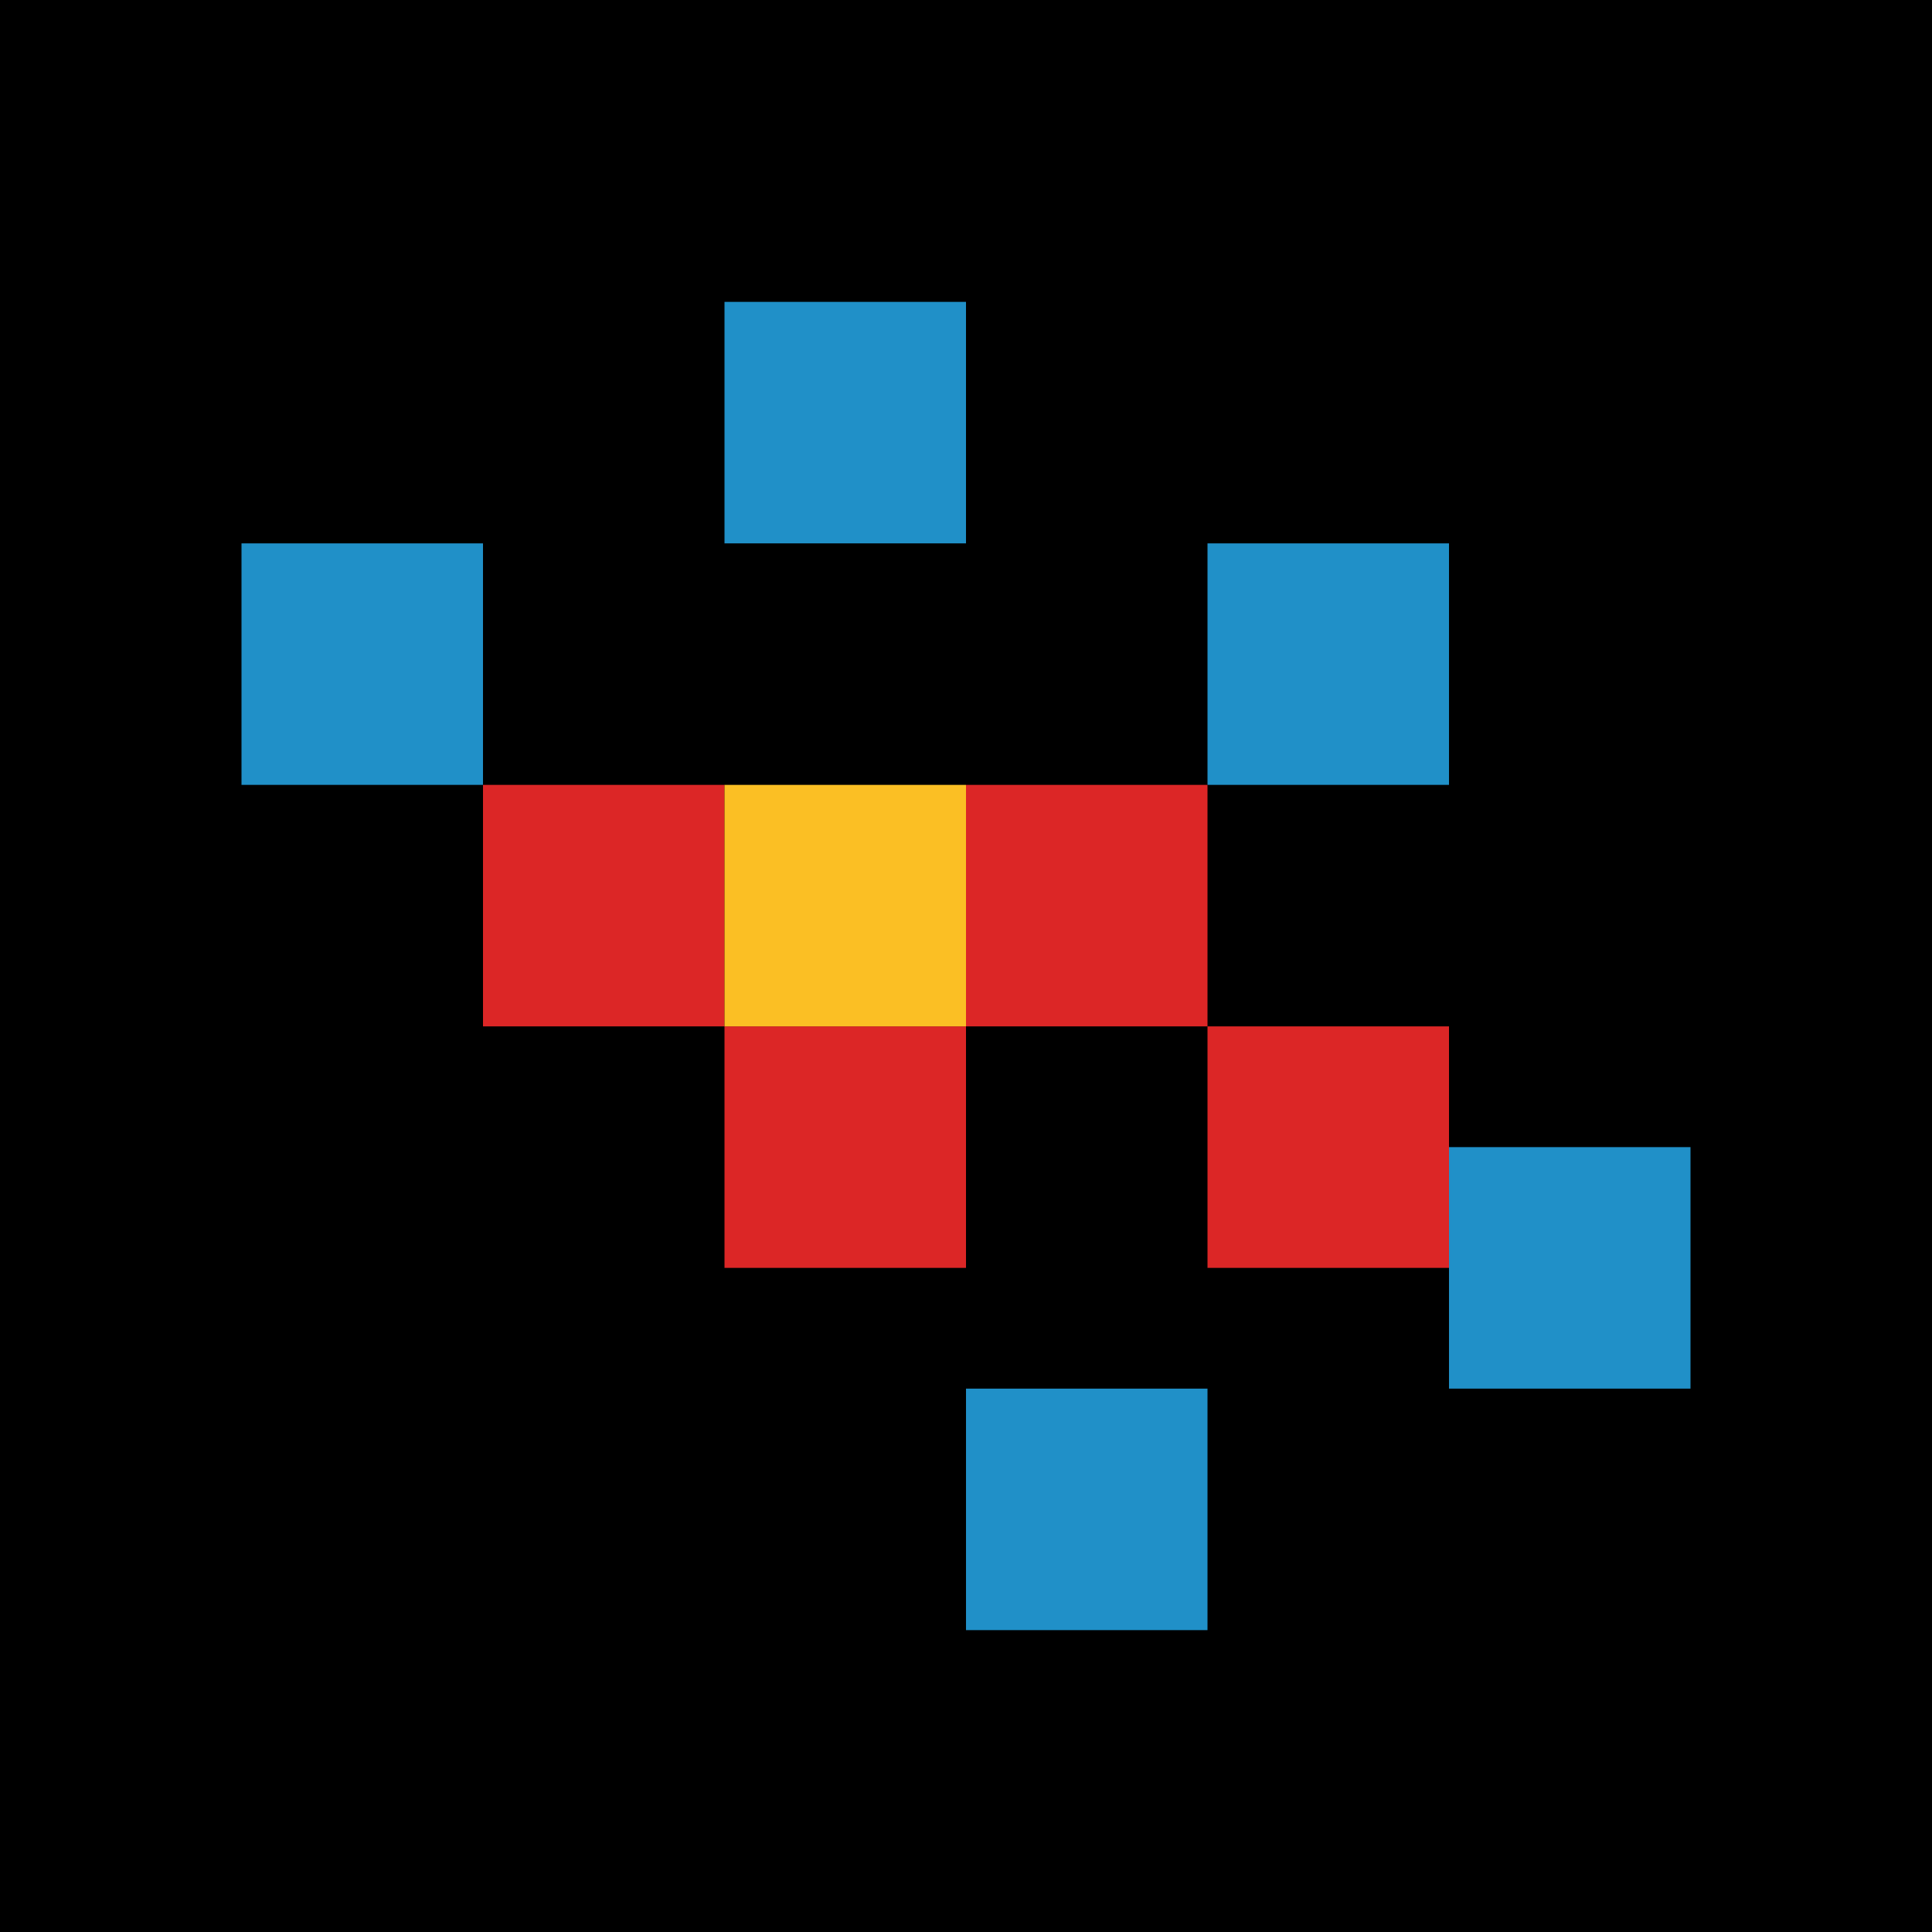
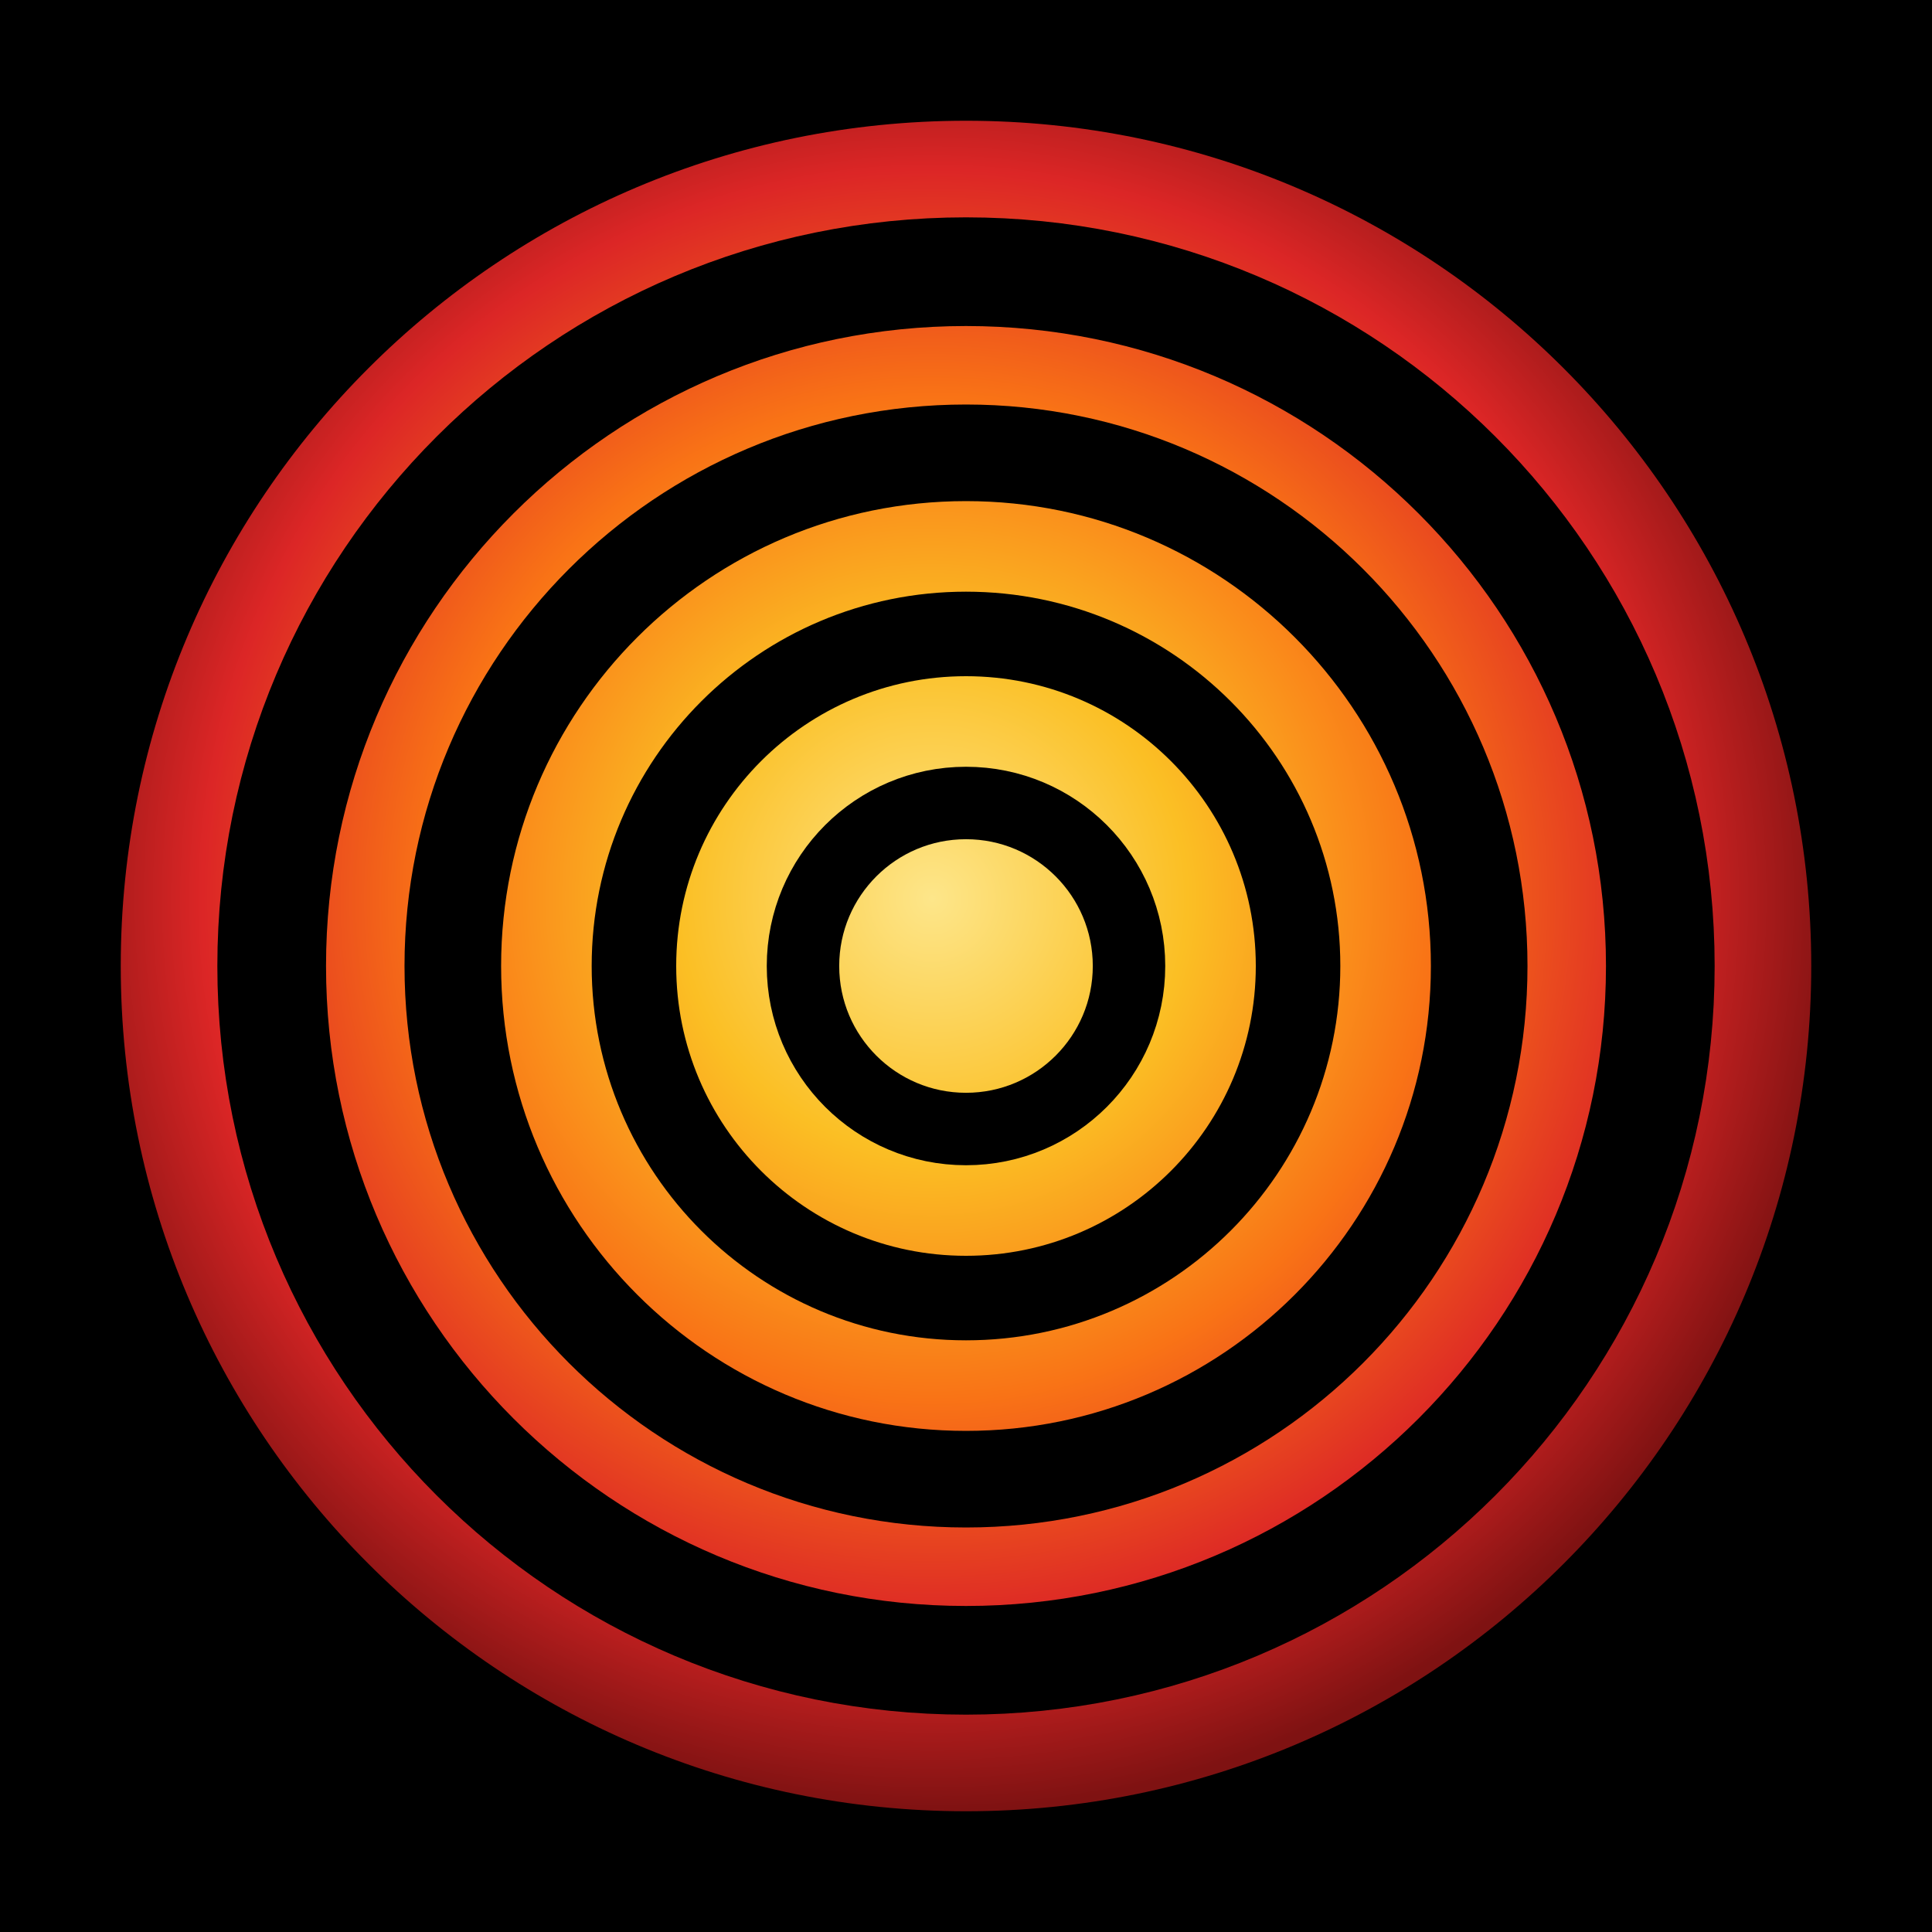
<svg xmlns="http://www.w3.org/2000/svg" viewBox="0 0 32 32">
+   <defs>
+     <radialGradient id="heat" cx="48%" cy="46%" r="54%">
+       <stop offset="0" stop-color="#fde68a" />
+       <stop offset=".28" stop-color="#fbbf24" />
+       <stop offset=".55" stop-color="#f97316" />
+       <stop offset=".8" stop-color="#dc2626" />
+       <stop offset="1" stop-color="#7f1212" />
+     </radialGradient>
+   </defs>
  <rect width="32" height="32" fill="#000" />
-   <path fill="#2090c8" d="M4 9h4v4H4zm8-4h4v4h-4zm8 4h4v4h-4zm4 10h4v4h-4zm-8 4h4v4h-4z" />
-   <path fill="#dc2626" d="M8 13h4v4H8zm4 4h4v4h-4zm4-4h4v4h-4zm4 4h4v4h-4z" />
-   <path fill="#fbbf24" d="M12 13h4v4h-4z" />
+   <circle cx="16" cy="16" r="14" fill="url(#heat)" />
+   <g fill="none" stroke="#000">
+     <circle cx="16" cy="16" r="11.5" stroke-width="1.8" />
+     <circle cx="16" cy="16" r="8.5" stroke-width="1.6" />
+     <circle cx="16" cy="16" r="5.5" stroke-width="1.4" />
+     <circle cx="16" cy="16" r="2.7" stroke-width="1.2" />
+   </g>
</svg>
